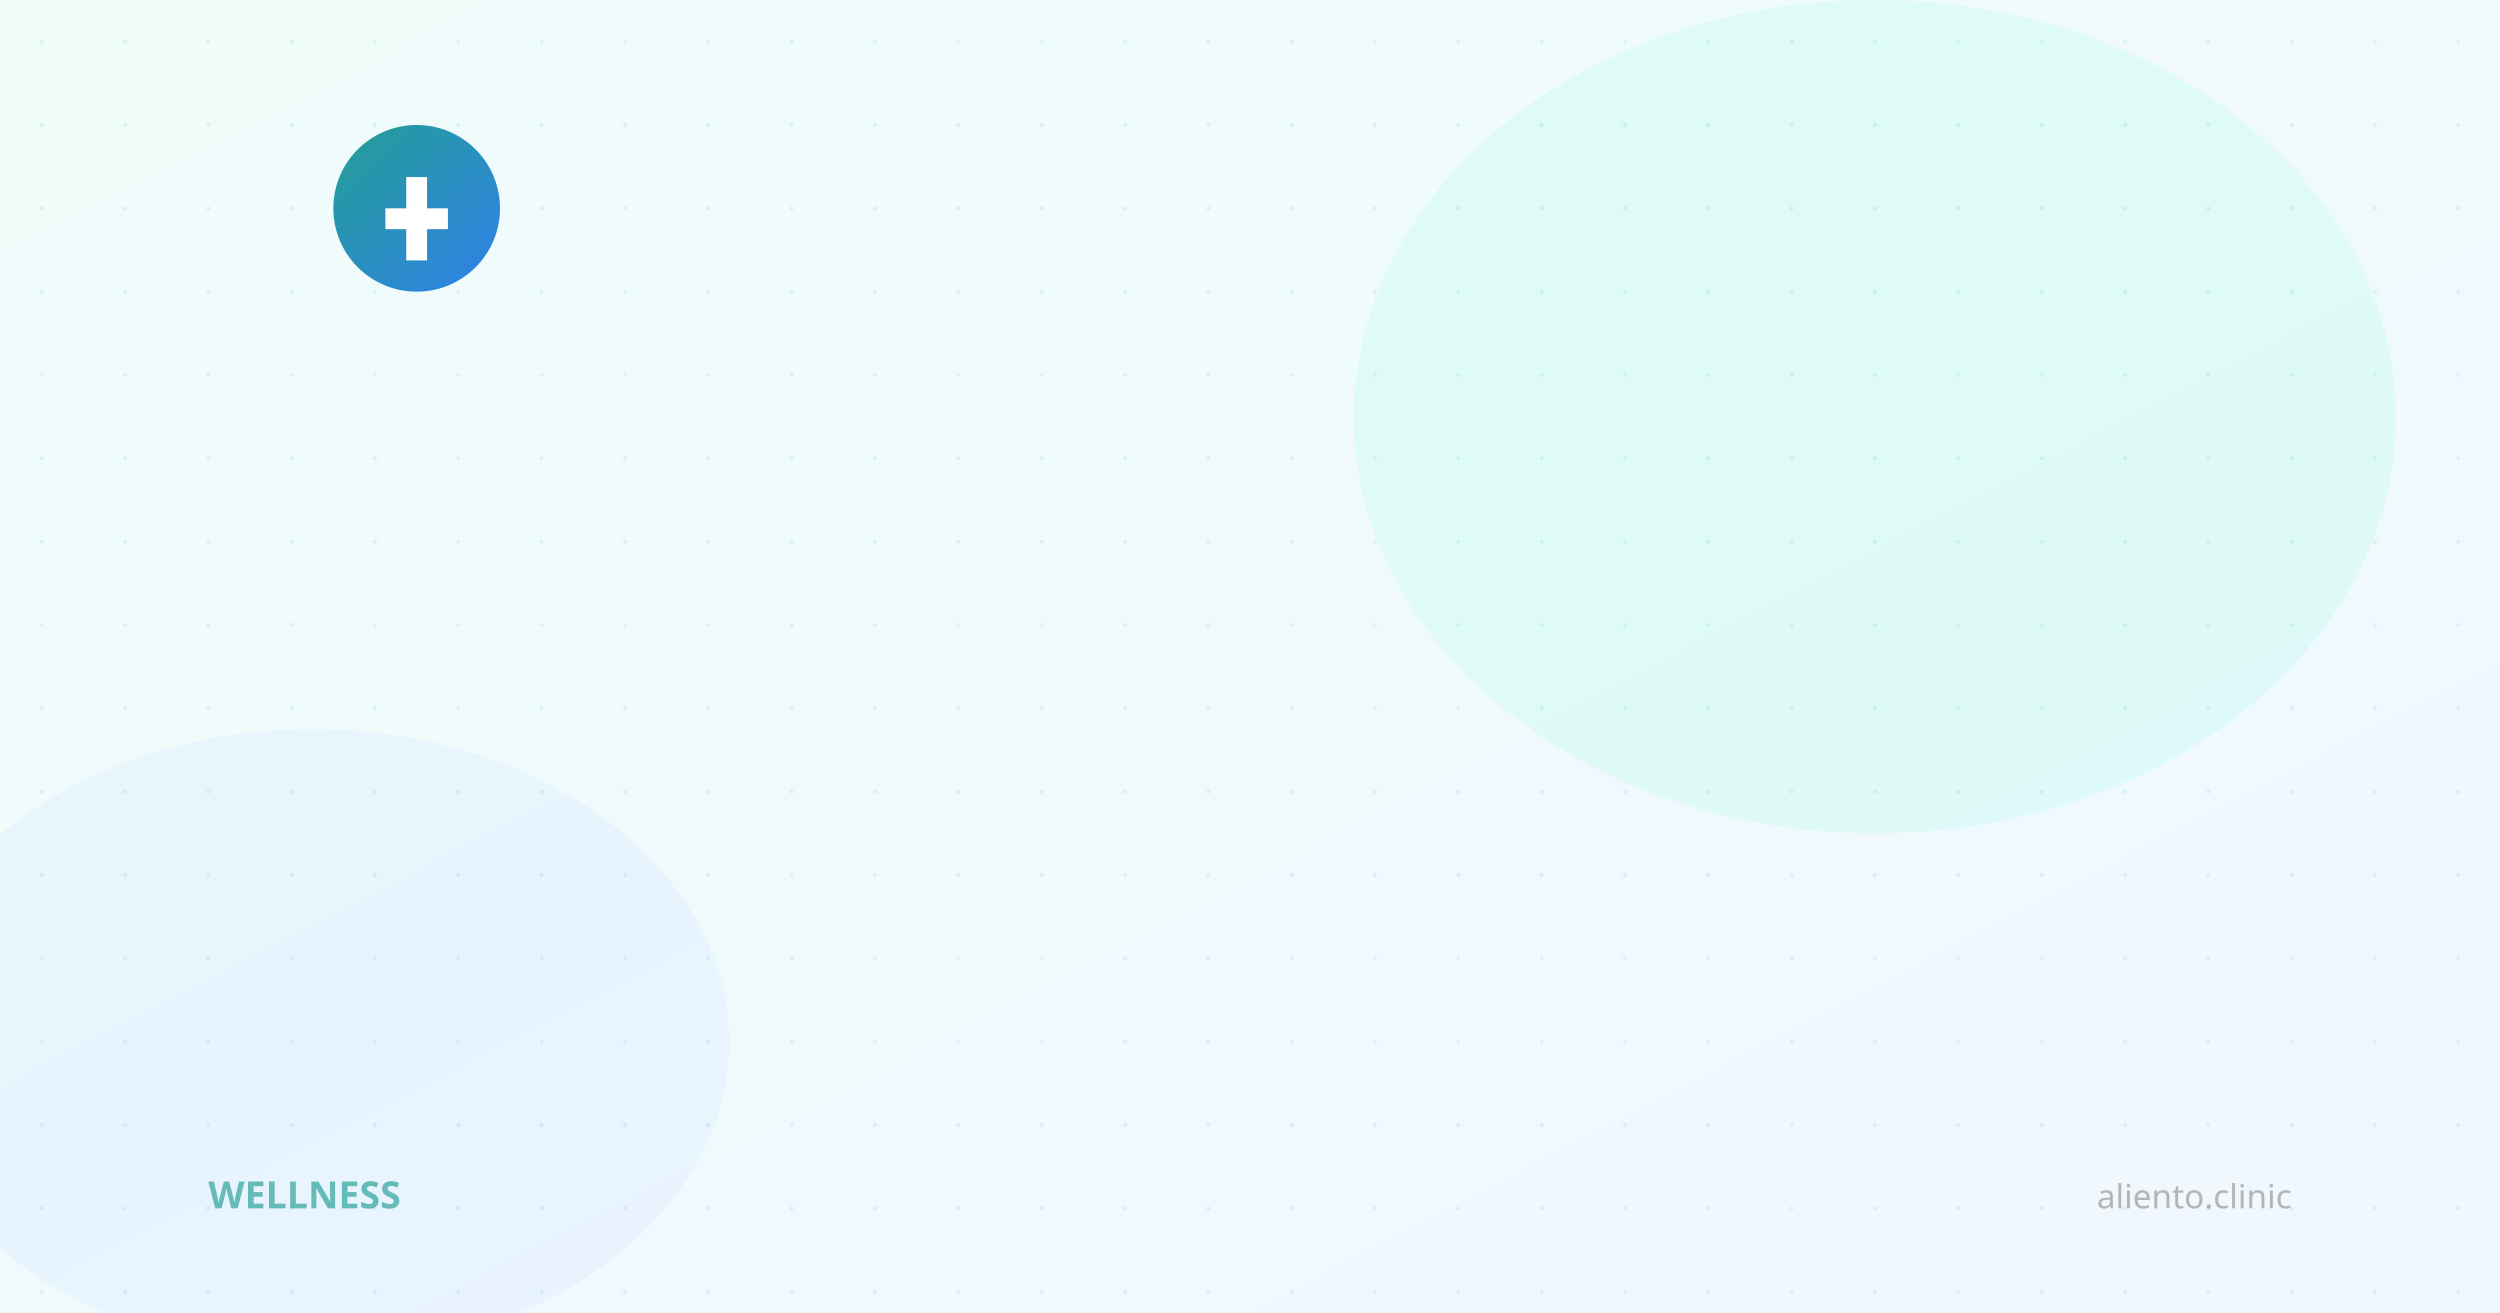
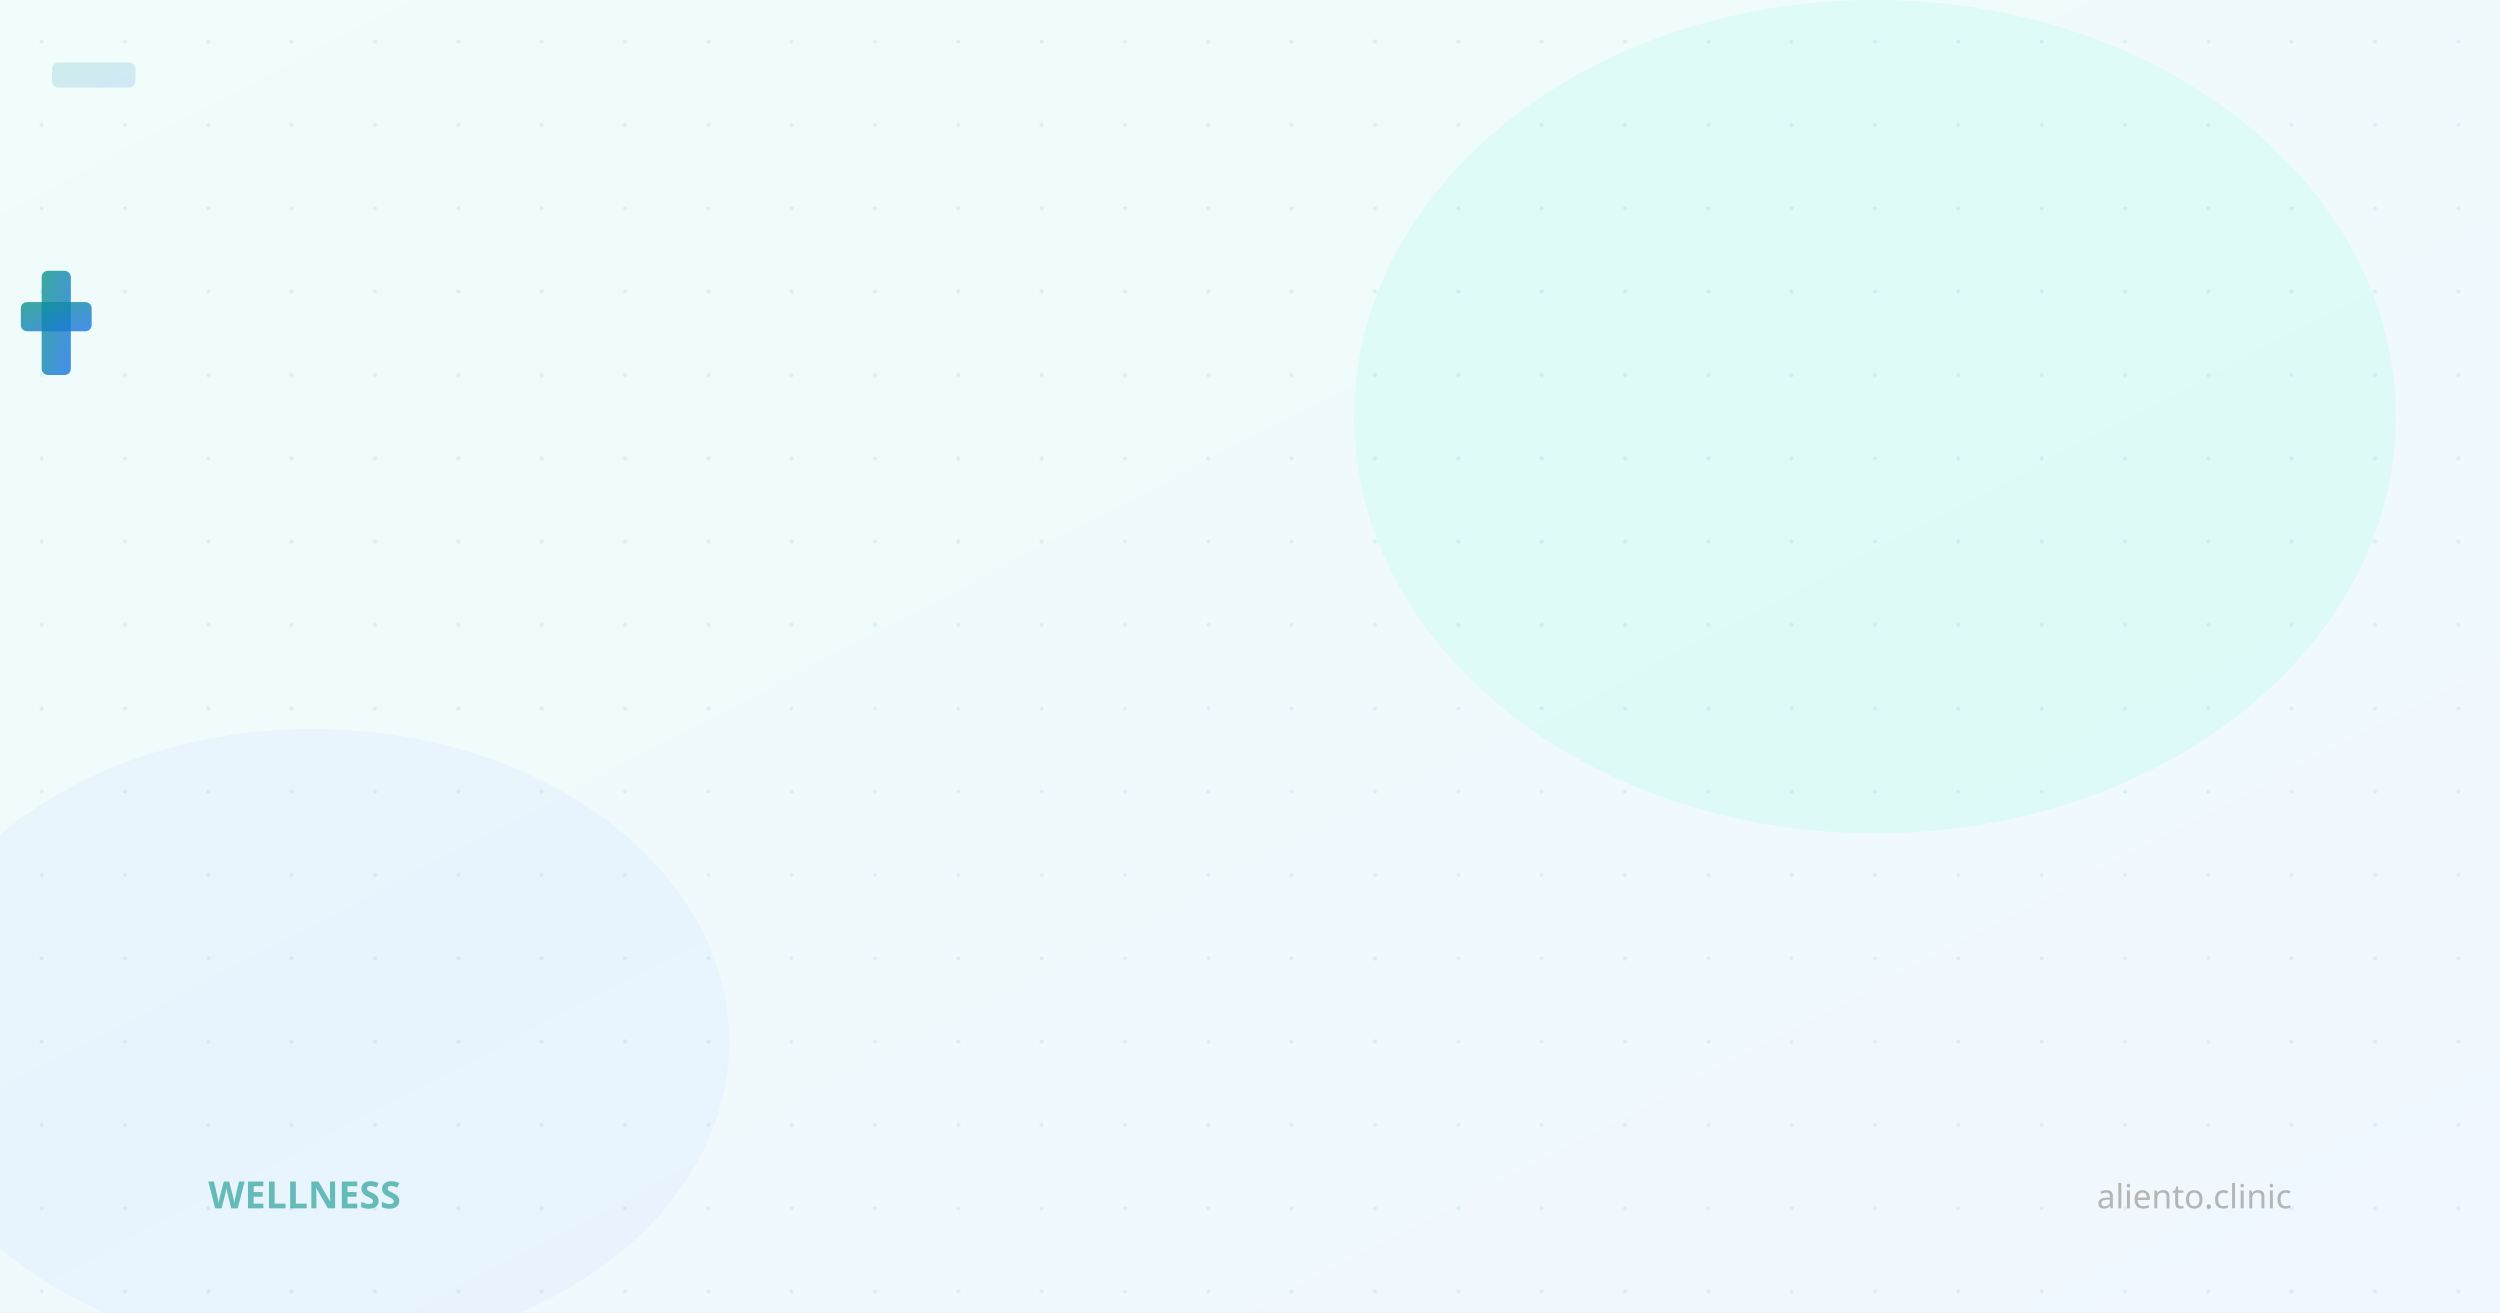
<svg xmlns="http://www.w3.org/2000/svg" width="1200" height="630" viewBox="0 0 1200 630" fill="none">
  <defs>
    <linearGradient id="bg" x1="0%" y1="0%" x2="100%" y2="100%">
      <stop offset="0%" style="stop-color:#f0fdfa" />
      <stop offset="100%" style="stop-color:#f0f7ff" />
    </linearGradient>
    <linearGradient id="accent" x1="0%" y1="0%" x2="100%" y2="100%">
      <stop offset="0%" style="stop-color:#0d9488" />
      <stop offset="100%" style="stop-color:#1a73e8" />
    </linearGradient>
  </defs>
  <rect width="1200" height="630" fill="url(#bg)" />
  <ellipse cx="900" cy="200" rx="250" ry="200" fill="#ccfbf1" opacity="0.5" />
  <ellipse cx="150" cy="500" rx="200" ry="150" fill="#dbeafe" opacity="0.4" />
  <pattern id="dots" width="40" height="40" patternUnits="userSpaceOnUse">
    <circle cx="20" cy="20" r="1" fill="#0d9488" opacity="0.1" />
  </pattern>
  <rect width="1200" height="630" fill="url(#dots)" />
-   <circle cx="200" cy="100" r="40" fill="url(#accent)" opacity="0.9" />
-   <path d="M185 100 L195 100 L195 85 L205 85 L205 100 L215 100 L215 110 L205 110 L205 125 L195 125 L195 110 L185 110 Z" fill="white" />
+   <rect x="25" y="30" width="40" height="12" rx="3" fill="url(#accent)" opacity="0.15" />
+   <rect x="20" y="130" width="14" height="50" rx="3" fill="url(#accent)" opacity="0.8" />
+   <rect x="10" y="145" width="34" height="14" rx="3" fill="url(#accent)" opacity="0.8" />
  <text x="100" y="580" font-family="sans-serif" font-size="18" fill="#0d9488" font-weight="600" opacity="0.6">WELLNESS</text>
  <text x="1100" y="580" font-family="sans-serif" font-size="16" fill="#78716c" text-anchor="end" opacity="0.5">aliento.clinic</text>
</svg>
